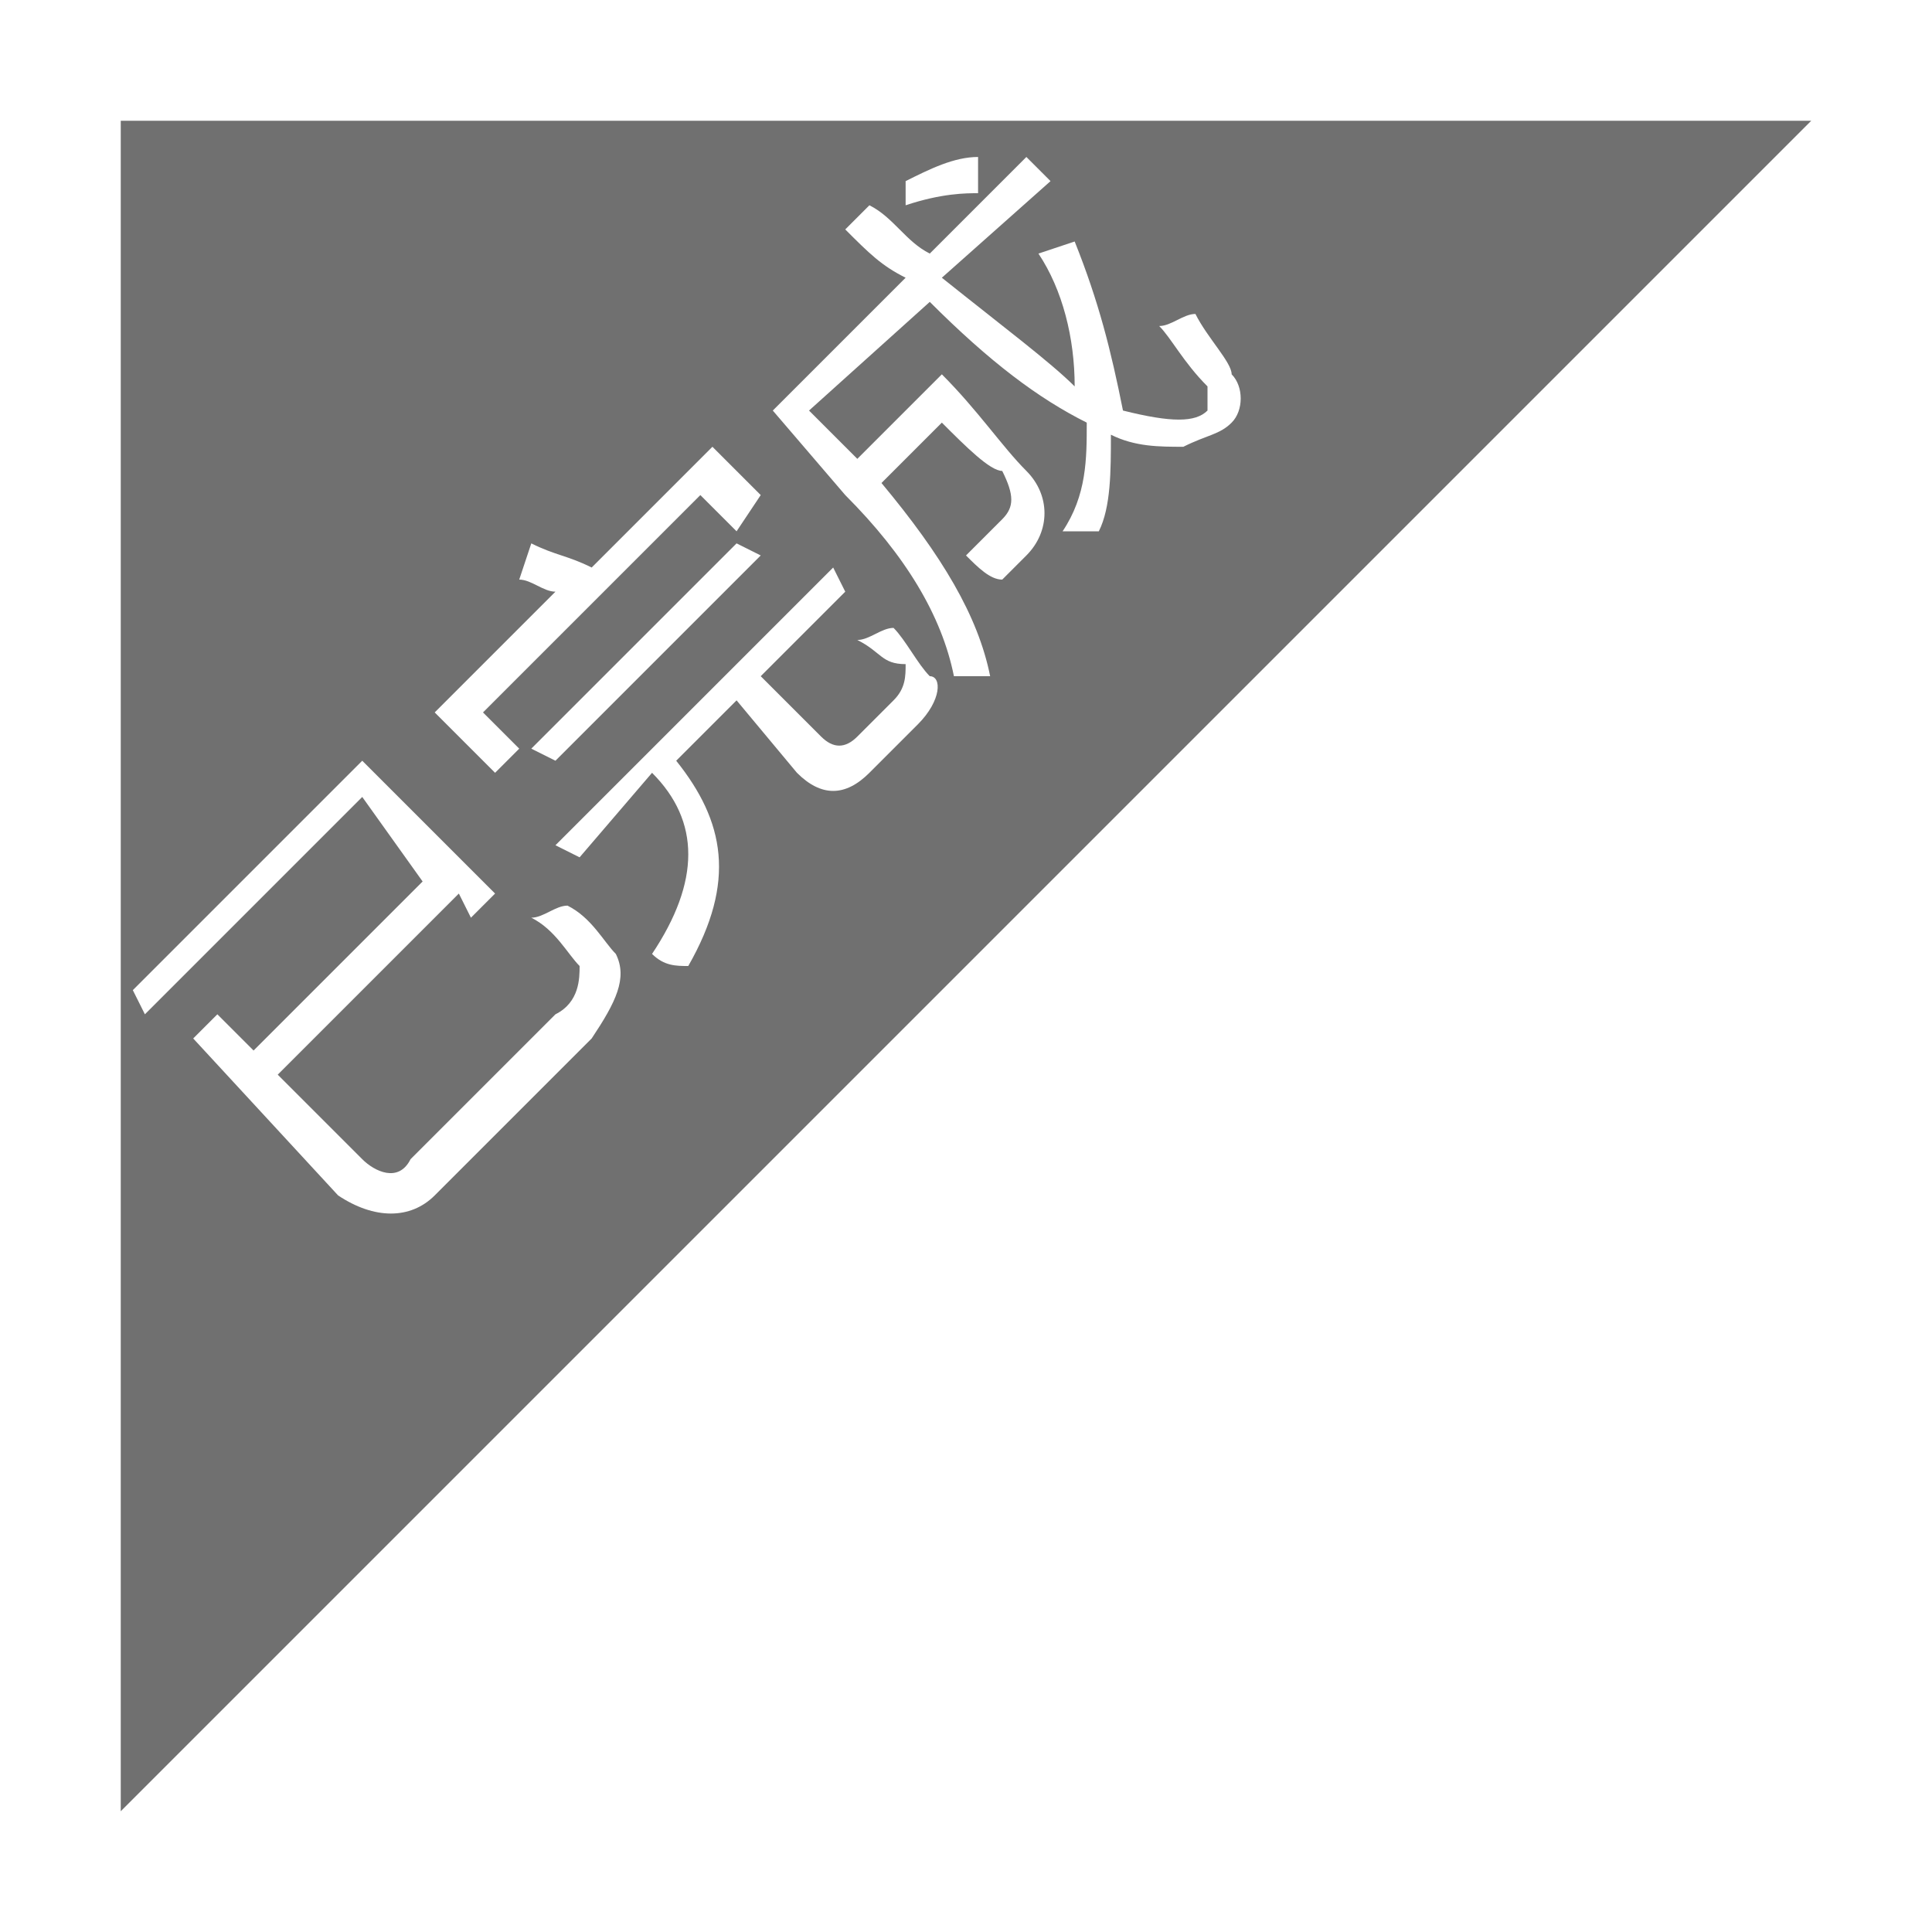
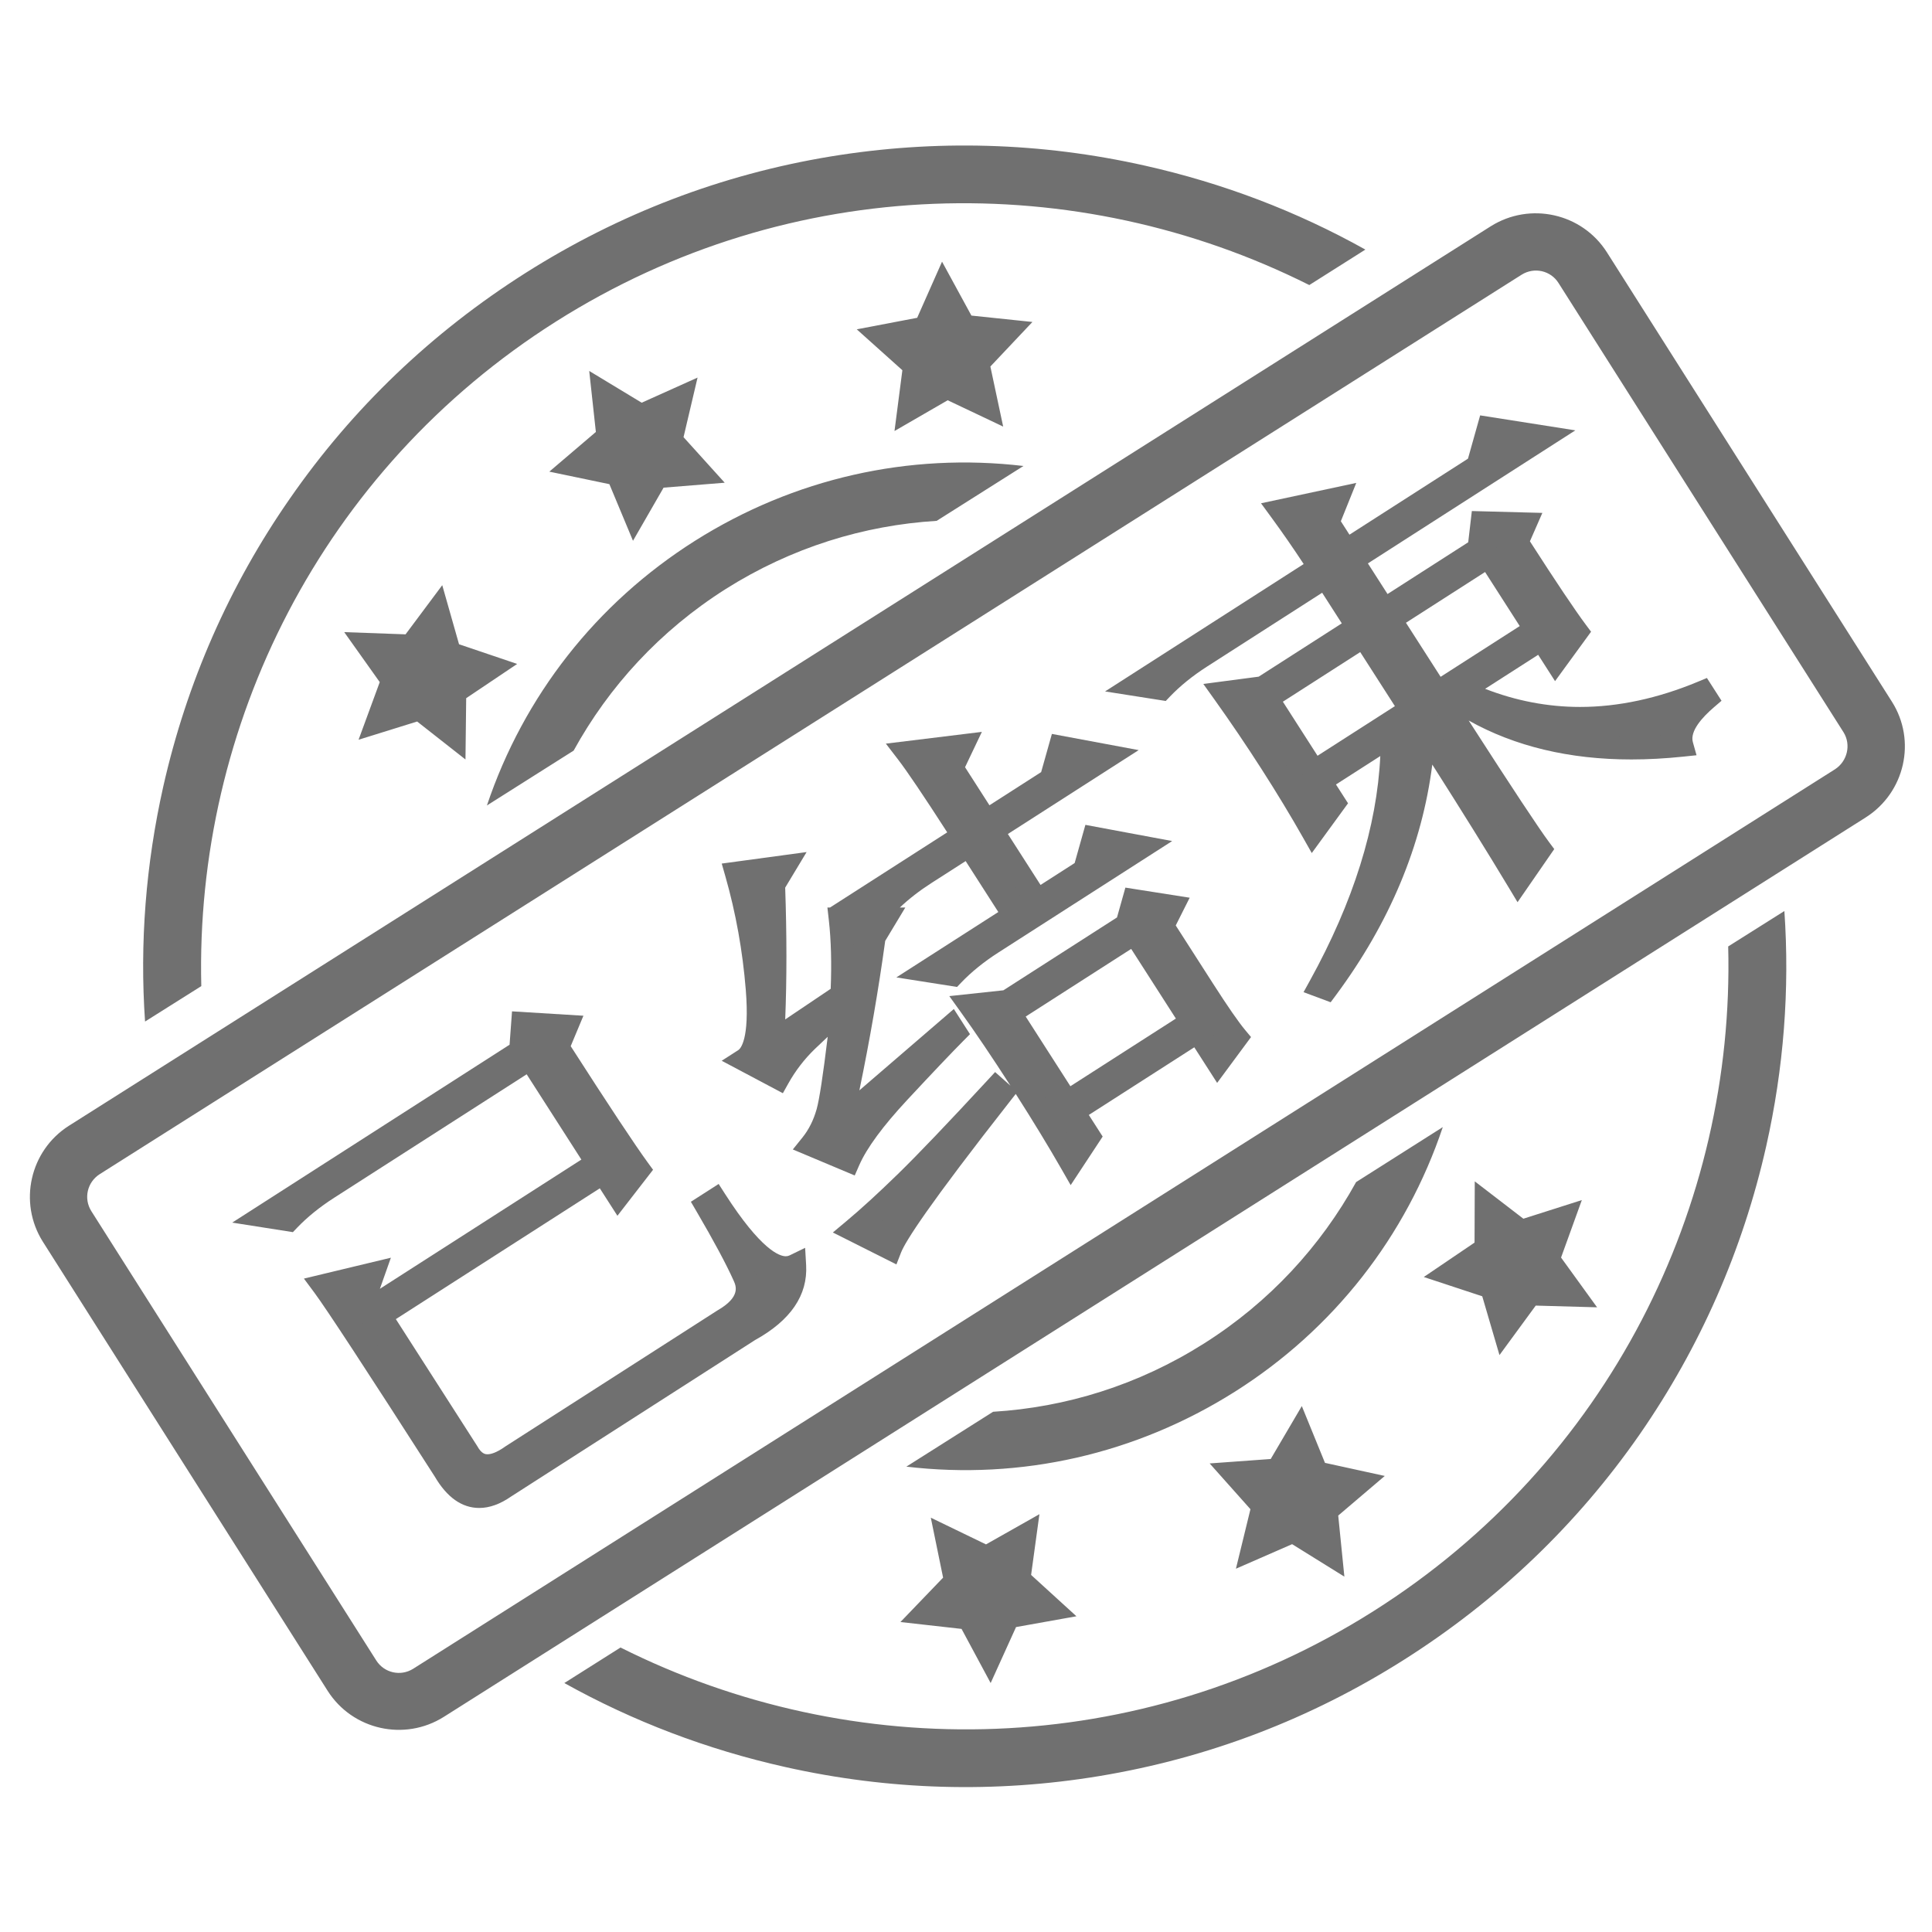
- <svg xmlns="http://www.w3.org/2000/svg" t="1571885455076" class="icon" viewBox="0 0 1024 1024" version="1.1" p-id="1989" width="200" height="200">
-   <path d="M64 64l0 896L960 64 64 64zM518.4 83.2l0 19.2C512 102.4 499.2 102.4 480 108.8l0-12.8C492.8 89.6 505.6 83.2 518.4 83.2zM275.2 307.2l6.4-19.2c12.8 6.4 19.2 6.4 32 12.8l64-64 25.6 25.6L390.4 281.6 371.2 262.4 256 377.6l19.2 19.2L262.4 409.6 230.4 377.6l64-64C288 313.6 281.6 307.2 275.2 307.2zM403.2 294.4 294.4 403.2 281.6 396.8l108.8-108.8L403.2 294.4zM313.6 550.4 230.4 633.6c-12.8 12.8-32 12.8-51.2 0L102.4 550.4l12.8-12.8 19.2 19.2 89.6-89.6L192 422.4 76.8 537.6 70.4 524.8 192 403.2l70.4 70.4L249.6 486.4 243.2 473.6 147.2 569.6 192 614.4c6.4 6.4 19.2 12.8 25.6 0l76.8-76.8C307.2 531.2 307.2 518.4 307.2 512 300.8 505.6 294.4 492.8 281.6 486.4c6.4 0 12.8-6.4 19.2-6.4C313.6 486.4 320 499.2 326.4 505.6 332.8 518.4 326.4 531.2 313.6 550.4zM486.4 384 460.8 409.6C448 422.4 435.2 422.4 422.4 409.6L390.4 371.2 358.4 403.2c25.6 32 32 64 6.4 108.8-6.4 0-12.8 0-19.2-6.4 25.6-38.4 25.6-70.4 0-96L307.2 454.4 294.4 448l147.2-147.2L448 313.6 403.2 358.4l32 32c6.4 6.4 12.8 6.4 19.2 0l19.2-19.2c6.4-6.4 6.4-12.8 6.4-19.2C467.2 352 467.2 345.6 454.4 339.2c6.4 0 12.8-6.4 19.2-6.4 6.4 6.4 12.8 19.2 19.2 25.6C499.2 358.4 499.2 371.2 486.4 384zM627.2 236.8c-12.8 0-25.6 0-38.4-6.4 0 19.2 0 38.4-6.4 51.2-6.4 0-12.8 0-19.2 0C576 262.4 576 243.2 576 224 550.4 211.2 524.8 192 492.8 160L428.8 217.6l25.6 25.6 44.8-44.8c19.2 19.2 32 38.4 44.8 51.2 12.8 12.8 12.8 32 0 44.8C544 294.4 537.6 300.8 531.2 307.2 524.8 307.2 518.4 300.8 512 294.4c6.4-6.4 12.8-12.8 19.2-19.2 6.4-6.4 6.4-12.8 0-25.6C524.8 249.6 512 236.8 499.2 224L467.2 256c32 38.4 51.2 70.4 57.6 102.4-6.4 0-12.8 0-19.2 0C499.2 326.4 480 294.4 448 262.4L409.6 217.6l70.4-70.4C467.2 140.8 460.8 134.4 448 121.6l12.8-12.8C473.6 115.2 480 128 492.8 134.4l51.2-51.2 12.8 12.8L499.2 147.2C531.2 172.8 556.8 192 569.6 204.8 569.6 179.2 563.2 153.6 550.4 134.4l19.2-6.4c12.8 32 19.2 57.6 25.6 89.6 25.6 6.4 38.4 6.4 44.8 0 0 0 0-6.4 0-12.8C627.2 192 620.8 179.2 614.4 172.8c6.4 0 12.8-6.4 19.2-6.4 6.4 12.8 19.2 25.6 19.2 32 6.4 6.4 6.4 19.2 0 25.6C646.4 230.4 640 230.4 627.2 236.8z" p-id="1990" fill="#707070" />
+ <svg xmlns="http://www.w3.org/2000/svg" t="1571897919415" class="icon" viewBox="0 0 1024 1024" version="1.1" p-id="1398" width="200" height="200">
+   <path d="M1002.709 371.841L851.71 133.751c-13.185-20.762-40.738-26.904-61.562-13.834L36.552 596.656c-20.766 13.185-26.904 40.738-13.862 61.442L173.69 896.218c13.186 20.709 40.738 26.847 61.506 13.778l753.624-476.705c20.824-13.193 27.08-40.711 13.89-61.45z m-30.076 35.862L219.009 884.47c-6.666 4.2-15.39 2.233-19.59-4.404L48.419 641.947c-4.201-6.667-2.233-15.362 4.432-19.619l753.653-476.738c6.672-4.172 15.423-2.2 19.562 4.437l151.062 238.115c4.052 6.523 2.057 15.276-4.496 19.561zM322.985 256.618l12.515 30.014 16.215-28.166 32.395-2.615-21.823-24.143 7.433-31.576-29.609 13.31-27.814-16.834 3.523 32.339-24.671 21.033 31.838 6.638z m191.885-89.353l-15.567-28.576-13.185 29.752-32.015 6.11 24.171 21.676-4.172 32.219 28.195-16.301 29.405 13.953-6.785-31.838 22.29-23.615-32.338-3.38z m292.548 478.676l-25.762-19.8-0.115 32.457-26.904 18.243 30.986 10.22 9.133 31.161 19.21-26.229 32.514 0.911-19.09-26.373 11.014-30.462-30.986 9.871zM702.267 775.351l-12.276-30.104-16.482 28.053-32.367 2.349 21.619 24.26-7.696 31.543 29.781-13.01 27.7 17.209-3.262-32.367 24.671-21.001-31.689-6.933z m-192.624 88.001l15.425 28.695 13.452-29.667 32.015-5.723-24.029-21.915 4.409-32.19-28.315 16.01-29.257-14.157 6.519 31.776-22.615 23.53 32.395 3.641zM221.095 382.418l25.615 20.119 0.38-32.485 27.024-18.153-30.814-10.429-8.9-31.309-19.443 26.052-32.514-1.176 18.828 26.495-11.224 30.548 31.048-9.662zM106.691 522.665c-3.405-137.52 63.476-273.481 188.071-352.285 124.623-78.805 276.124-81.039 399.191-19.295l29.724-18.8c-36.419-20.353-75.6-35.248-116.866-44.5-55.134-12.395-111.291-13.948-166.806-4.814-57.481 9.513-111.818 30.252-161.457 61.709-49.609 31.456-91.671 71.637-124.862 119.514-32.133 46.171-54.718 97.604-67.143 152.647-9.253 41.205-12.543 82.972-9.662 124.596l29.811-18.772z m809.285-21.029c3.552 137.52-63.328 273.481-187.924 352.257-124.595 78.891-276.123 81.067-399.163 19.324l-29.781 18.828c36.419 20.295 75.628 35.221 116.901 44.471 55.128 12.395 111.286 14.011 166.8 4.814 57.481-9.515 111.82-30.224 161.429-61.681s91.671-71.639 124.89-119.486c32.015-46.229 54.6-97.629 66.995-152.643 9.281-41.238 12.515-83.033 9.633-124.656l-29.78 18.772zM384.638 312.19c34.895-22.028 73.282-33.781 111.82-36.129l45.995-29.08c-60.772-7.167-121.628 6.523-174.143 39.685-52.372 33.129-90.762 82.328-110.234 140.248l45.967-29.076c18.682-33.958 45.735-63.562 80.596-85.648zM638.147 712.085c-34.895 22.09-73.253 33.838-111.79 36.186l-45.968 29.08c60.744 7.167 121.572-6.552 174.115-39.714 52.372-33.1 90.762-82.328 110.204-140.248l-45.939 29.138c-18.679 33.805-45.761 63.529-80.623 85.558z m-338.951-63.915" p-id="1399" fill="#707070" />
+   <path d="M139.871 644.476l136.065-87.272 1.084-14.716 23.276 1.429-4.67 11.174c21.238 33.114 35.532 54.729 42.879 64.805l-10.793 13.934-7.965-12.418-118.359 75.913 46.196 72.026c5.04 9.236 12.982 9.983 23.808 2.255l111.834-71.729c11.541-6.617 15.262-14.464 11.204-23.545-4.072-9.071-10.747-21.533-20.036-37.393l4.659-2.988c18.054 28.148 32.096 39.788 42.122 34.912 0.78 13.522-7.269 24.908-24.123 34.166L267.513 788.114c-12.699 8.912-23.33 6.02-31.913-8.743-36.456-56.838-57.84-89.473-64.119-97.919l26.214-6.295-3.739 10.576 4.247 6.624 118.359-75.914-35.575-55.467-107.175 68.741c-8.081 5.183-15.006 10.795-20.774 16.829l-13.166-2.071z" p-id="1400" fill="#707070" />
+   <path d="M254.028 799.253c-9.204 0-17.153-5.617-23.629-16.699-36.072-56.238-57.543-89.033-63.811-97.464l-5.508-7.408 46.1-11.07-5.828 16.484 106.787-68.493-28.994-45.205-102.044 65.449c-7.632 4.896-14.247 10.247-19.658 15.91l-2.203 2.305-32.163-5.054 147.005-94.288 1.302-17.684 37.842 2.322-6.743 16.132c20.194 31.449 33.965 52.239 40.947 61.814l2.699 3.701-18.885 24.381-9.335-14.554-108.097 69.332 43.125 67.266c2.381 4.364 4.535 4.364 5.454 4.364 1.665 0 4.658-0.72 9.462-4.15l0.251-0.171 112.094-71.886c12.512-7.174 9.918-12.979 8.671-15.771-3.964-8.832-10.604-21.216-19.73-36.801l-2.959-5.052 14.718-9.438 3.29 5.131c19.212 29.953 28.98 33.187 32.289 33.187 0.736 0 1.384-0.148 2.036-0.466l8.225-4.001 0.527 9.131c0.919 15.948-8.194 29.324-27.088 39.758l-129.268 82.91c-5.776 4.031-11.454 6.076-16.879 6.076z m-72.413-113.966c9.857 14.458 29.67 44.887 59.114 90.793l0.139 0.227c4.15 7.136 8.577 10.754 13.16 10.754 2.903 0 6.262-1.325 9.984-3.936l0.211-0.141 3.198-2.052c-3.154 1.375-6.145 2.053-9.031 2.053-4.668 0-11.224-1.831-16.046-10.516l-55.129-85.956 0.992-2.81-6.591 1.584z m216.271-15.97a186.681 186.681 0 0 1 2.107 4.518c2.642 5.915 4.737 16.393-6.372 26.155l0.499-0.302c11.664-6.409 18.394-13.574 20.385-21.759-5.203-0.571-10.691-3.395-16.618-8.611z m-72.904-51.033l3.199 4.987 2.726-3.521c-7.92-11.247-21.2-31.416-40.411-61.369l-1.726-2.69 2.597-6.216-8.71-0.534-0.288 3.907 0.457-0.293 42.157 65.729z" p-id="1401" fill="#707070" />
+   <path d="M445.756 594.338l58.464-50.35 2.124 3.312c-6.394 6.435-16.345 16.909-29.84 31.408-13.508 14.504-22.383 26.624-26.653 36.374l-19.808-8.326c3.903-4.843 6.796-10.586 8.669-17.246 1.866-6.638 4.502-25.087 7.923-55.323a517.001 517.001 0 0 0-19.046 17.473 84.88 84.88 0 0 0-15.058 19.589l-17.947-9.523c6.204-3.979 8.47-16.533 6.769-37.639-1.702-21.11-5.386-41.532-11.025-61.283l25.412-3.446-5.733 9.518c1.114 30.449 0.942 58.22-0.511 83.287l36.748-24.738c0.736-15.259 0.435-28.705-0.878-40.331l23.679 0.002-5.732 9.521c-4.302 31.584-10.146 64.161-17.557 97.723z m26.116 67.378l-19.408-9.752c7.988-6.677 17.246-15.153 27.769-25.405 10.523-10.255 26.386-26.857 47.621-49.824l3.057 2.714c-35.714 45.508-55.396 72.92-59.038 82.267z m38.602-218.719c-14.51-22.626-24.389-37.322-29.605-44.109l29.271-3.584-5.604 11.772 18.054 28.149 34.482-22.117 4.813-17.107 25.4 4.738-61.509 39.452 23.896 37.257 25.162-16.139 4.812-17.107 25.4 4.738-79.216 50.809c-8.081 5.183-15.005 10.793-20.773 16.83l-13.167-2.07 45.666-29.289-23.895-37.257-23.298 14.943c-8.081 5.183-15.006 10.793-20.774 16.83l-13.167-2.07 54.053-34.671z m57.367 173.523c-7.179-12.539-15.877-26.804-26.147-42.819-10.263-16.001-19.435-29.598-27.482-40.795l19.69-2.113 63.372-40.647 3.61-12.829 20.481 3.221-5.202 10.347 21.77 33.942c7.791 12.148 13.58 20.5 17.392 25.067l-9.861 13.335-10.62-16.557-66.169 42.439 8.497 13.247-9.331 14.162z m-32.618-79.565l30.267 47.188 66.169-42.439-30.267-47.189-66.169 42.44z" p-id="1402" fill="#707070" />
+   <path d="M475.119 670.17l-33.69-16.929 7.124-5.955c7.79-6.51 17.015-14.953 27.425-25.093 10.341-10.079 26.289-26.765 47.4-49.597l4.053-4.385 8.119 7.205c-9.66-15.015-18.5-28.115-26.29-38.955l-6.11-8.502 28.67-3.076 60.212-38.621 4.448-15.812 34.078 5.359-7.391 14.705 19.895 31.017c7.635 11.905 13.334 20.131 16.94 24.452l3.07 3.678-17.965 24.298-12.104-18.87-55.908 35.857 7.345 11.452-16.965 25.751-4.925-8.604c-6.762-11.81-14.889-25.164-24.182-39.731l-2.664 3.394c-43.832 55.849-55.819 74.722-58.156 80.718l-2.43 6.243z m-11.752-19.547l5.772 2.9c2.486-4.387 6.735-11.006 14.265-21.547-7.267 7.055-13.974 13.295-20.037 18.647z m61.806-112.763c6.638 9.55 13.893 20.457 21.652 32.551 7.954 12.404 15.108 23.981 21.339 34.54l1.738-2.638-41.557-64.794-3.172 0.34z m18.471 0.935l23.686 36.926 55.907-35.857-23.686-36.927-55.907 35.858z m94.182 1.237l7.995 12.464 1.841-2.489c-3.746-4.983-8.648-12.206-14.858-21.889l-23.645-36.865 3.011-5.99-6.883-1.083-1 3.556 33.538 52.297z m-184.802 82.995l-32.811-13.791 5.082-6.306c3.373-4.185 5.912-9.255 7.547-15.071 1.419-5.044 3.385-17.91 5.861-38.333a472.808 472.808 0 0 0-6.882 6.517 79.132 79.132 0 0 0-13.974 18.183l-2.911 5.2-32.421-17.202 8.776-5.628c1.042-0.668 6.133-5.354 3.984-32.02-1.657-20.557-5.293-40.777-10.811-60.099l-1.932-6.767 44.989-6.1-11.36 18.86c0.874 24.972 0.879 48.401 0.016 69.848l24.11-16.23c0.536-13.59 0.208-25.791-0.979-36.308l-0.766-6.78h1.395l62.108-39.835c-12.506-19.401-21.248-32.361-26.011-38.557l-6.507-8.466 50.883-6.231-8.916 18.732 12.934 20.167 27.402-17.575 5.695-20.241 45.993 8.58-69.324 44.464 17.313 26.995 18.082-11.598 5.693-20.241 45.995 8.58-92.162 59.11c-7.634 4.897-14.248 10.25-19.656 15.911l-2.204 2.306-32.163-5.057 54.037-34.659-17.313-26.995-18.169 11.653c-6.298 4.04-11.899 8.388-16.703 12.963h2.881l-10.647 17.684c-3.53 25.698-8.121 52.268-13.684 79.22l50.063-43.114 8.554 13.336-3.447 3.471c-6.323 6.363-16.316 16.883-29.701 31.264-12.965 13.92-21.554 25.583-25.532 34.667l-2.408 5.494z m-10.675-17.712l4.582 1.926c2.286-4.181 5.213-8.656 8.811-13.46l-13.394 11.533z m-35.534-44.002l3.479 1.847a91.697 91.697 0 0 1 6.025-8.244l-9.504 6.398z m45.246-68.126c0.644 8.432 0.823 17.702 0.535 27.693l1.119-0.979a1109.492 1109.492 0 0 0 3.557-24.11l0.169-1.245 0.818-1.358-6.199-0.001z m-54.02-25.279a319.209 319.209 0 0 1 6.562 31.672 1058.104 1058.104 0 0 0-0.688-30.482l-0.067-1.813 0.107-0.178-5.915 0.801z m117.458-28.366l27.079 42.222 1.854-1.19-23.684-36.926h-0.001l-23.173-36.131 2.291-4.814-8.021 0.983c5.693 8.197 13.608 20.196 23.656 35.857z m68.503 11.674l-1.365 4.854 6.171-3.958-4.805-0.896zM566.243 403.017l-1.365 4.854 6.172-3.958-4.807-0.896z" p-id="1403" fill="#707070" />
+   <path d="M695.91 440.904c-6.466-11.426-13.845-23.636-22.167-36.61a887.07 887.07 0 0 0-25.092-37.07l20.623-2.711 50.325-32.278-16.991-26.491-66.169 42.44c-8.082 5.183-15.006 10.793-20.775 16.828l-13.166-2.07 96.923-62.165a591.744 591.744 0 0 0-20.579-30.034l30.073-6.434-5.072 12.6 9.559 14.902L783.299 246.979l5.614-19.959 29.26 4.603-101.583 65.154 16.991 26.491 50.326-32.278 1.614-13.89 22.745 0.6-4.269 9.75c14.866 23.18 25.444 38.997 31.728 47.417l-11.195 15.359-7.434-11.589-42.87 27.497c40.41 19.266 83.11 19.539 128.1 0.797l2.124 3.312c-10.747 9.229-15.105 17.465-13.069 24.739-49.309 5.153-89.921-3.467-121.815-25.86l-4.659 2.989c27.966 43.605 45.082 69.615 51.376 78.05l-11.597 16.784c-13.193-21.917-29.864-48.614-50.042-80.074-2.38 48.265-19.549 93.946-51.53 137.042l-3.457-1.287c25.947-47.022 38.699-91.421 38.222-133.18l-38.211 24.508 7.435 11.589-11.191 15.361z m-24.381-70.825l24.955 38.91 51.259-32.876-24.956-38.91-51.257 32.876z m65.236-41.843l24.958 38.91 52.19-33.474-24.956-38.91-52.191 33.474z" p-id="1404" fill="#707070" />
+   <path d="M705.281 531.224l-14.375-5.352 3.416-6.19c23.001-41.683 35.51-81.638 37.263-118.955l-23.492 15.067 6.395 9.969-19.223 26.374-4.658-8.232c-6.483-11.457-13.884-23.678-21.993-36.322a886.861 886.861 0 0 0-24.919-36.815l-5.909-8.264 29.345-3.857 44.048-28.251-10.409-16.23-61.038 39.148c-7.635 4.897-14.248 10.249-19.66 15.91l-2.204 2.305-32.161-5.057 105.268-67.518a585.468 585.468 0 0 0-17.05-24.61l-5.556-7.592 50.483-10.801-8.179 20.317 4.568 7.122 62.816-40.29 6.454-22.941 50.453 7.937-109.953 70.523 10.409 16.23 42.764-27.429 1.925-16.557 37.372 0.983-6.593 15.058c13.85 21.542 23.843 36.443 29.72 44.318l2.689 3.604-19.089 26.191-8.951-13.957-28.11 18.03c16.383 6.378 33.262 9.605 50.314 9.605 20.159 0 41.194-4.504 62.52-13.389l4.716-1.965 7.743 12.075-4.02 3.454c-6.011 5.16-12.826 12.555-11.17 18.473l1.946 6.955-7.183 0.75c-9.388 0.981-18.604 1.479-27.392 1.479-32.823 0.001-61.742-6.932-86.187-20.632 22.88 35.547 37.238 57.262 42.732 64.625l2.616 3.508-19.451 28.154-4.87-8.09c-11.087-18.42-24.617-40.183-40.319-64.853-5.424 42.764-22.579 83.831-51.134 122.309l-2.729 3.675z m50.883-153.273l3.612 5.632c17.557 27.375 32.747 51.596 45.25 72.152l3.796-5.494c-7.791-11.048-23.914-35.652-49.045-74.836l-3.29-5.13h0.001l-44.926-70.043-14.549-22.68 1.966-4.884-9.743 2.085a606.859 606.859 0 0 1 15.211 22.571h0.001l20.176 31.459 31.538 49.169z m-12.229 7.843l0.041 3.583c0.224 19.657-2.447 39.998-7.974 60.894 7.287-20.758 11.487-42.03 12.555-63.699l0.19-3.866-4.813 3.088z m-84.484-13.842a910.263 910.263 0 0 1 19.424 29.051c6.333 9.874 12.245 19.504 17.638 28.726l3.21-4.404-34.701-54.105-5.571 0.733z m20.5-0.034l18.373 28.648 40.997-26.295-18.375-28.648-40.995 26.295z m145.167 14.449c18.139 3.877 38.022 4.903 59.78 3.102 0.368-3.624 1.741-7.331 4.111-11.11-17.486 5.664-34.764 8.526-51.545 8.526-4.126 0-8.242-0.173-12.345-0.518z m-79.931-56.292l18.375 28.648 41.929-26.892-18.375-28.648-41.929 26.892z m77.146 5.436l2.519 3.928 3.328-4.568c-6.485-9.051-16.126-23.564-29.316-44.13l-1.76-2.747 1.944-4.44-8.118-0.215-0.366 3.146 0.23-0.148 31.538 49.172z m-29.018-101.63l-2.21 7.862 10.278-6.593-8.068-1.269z" p-id="1405" fill="#707070" />
</svg>
